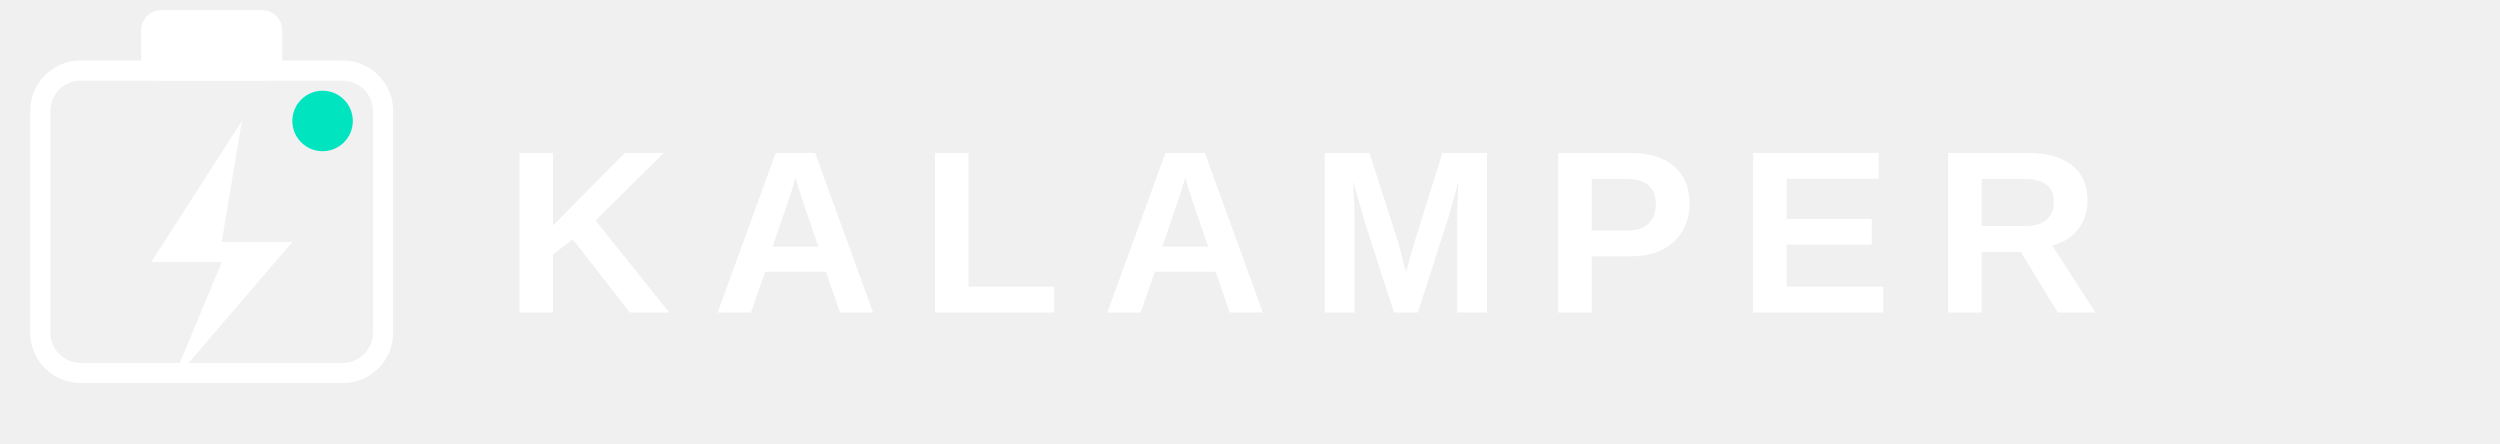
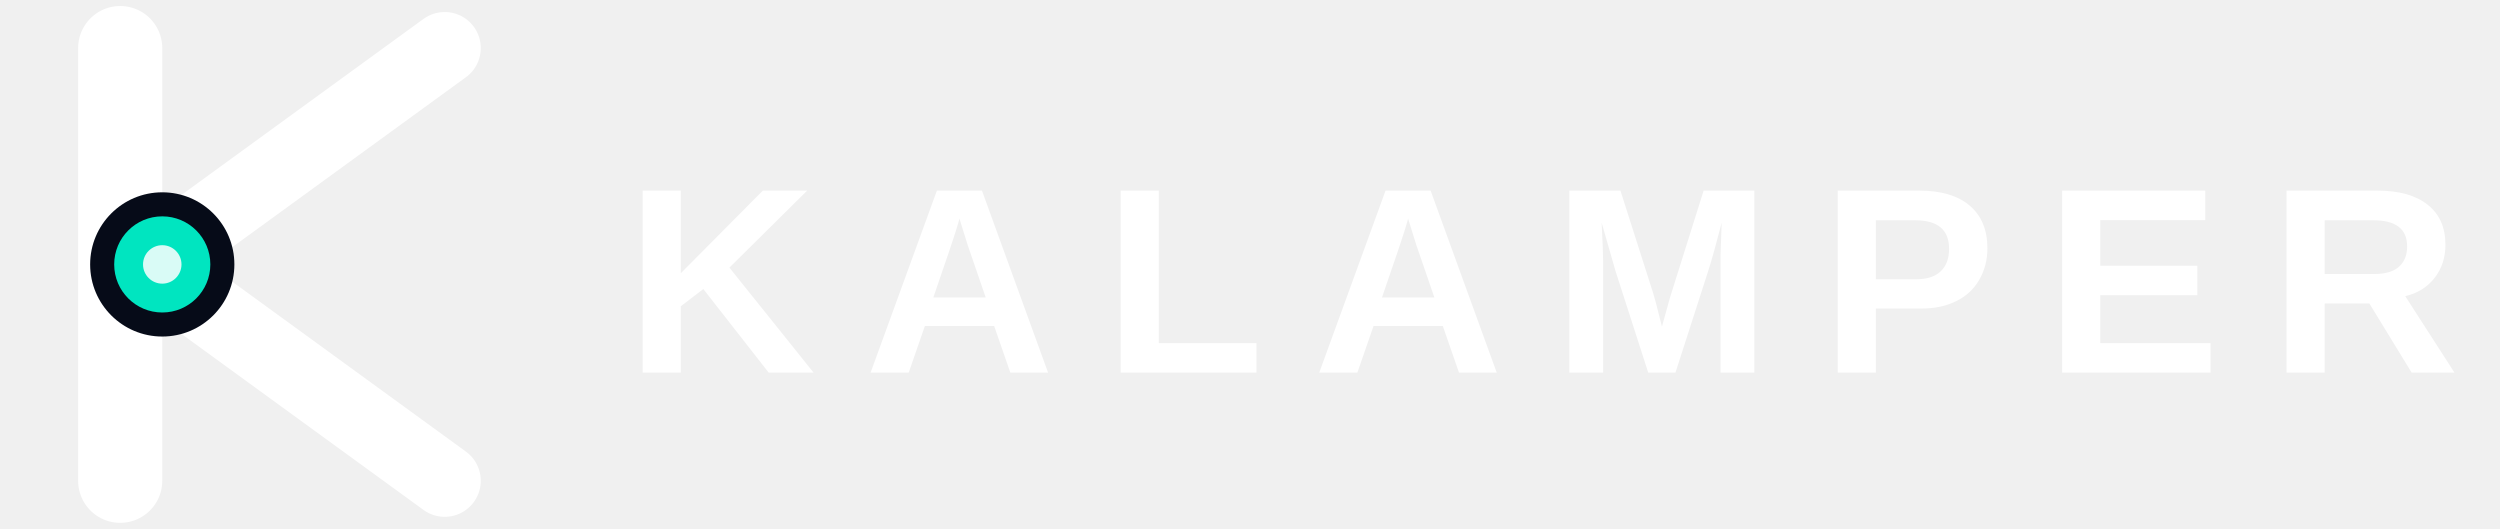
- <svg xmlns="http://www.w3.org/2000/svg" viewBox="0 0 248 44" fill="none">
-   <rect x="14" y="1" width="14" height="7" rx="2" fill="white" />
-   <rect x="4" y="7" width="34" height="30" rx="4" stroke="white" stroke-width="2" fill="rgba(255,255,255,0.04)" />
-   <path d="M24 12 L15 26 L22 26 L17 38 L29 24 L22 24 Z" fill="white" />
-   <circle cx="32" cy="12" r="3" fill="#00E5C0" />
-   <text x="50" y="31" font-family="'Arial Black', 'Arial', Helvetica, sans-serif" font-weight="900" font-size="23" fill="white" letter-spacing="4">KALAMPER</text>
+ <svg xmlns="http://www.w3.org/2000/svg" viewBox="0 0 208 44" fill="none">
+   <line x1="10" y1="4" x2="10" y2="40" stroke="white" stroke-width="7" stroke-linecap="round" />
+   <line x1="15" y1="20" x2="37" y2="4" stroke="white" stroke-width="6" stroke-linecap="round" />
+   <line x1="15" y1="24" x2="37" y2="40" stroke="white" stroke-width="6" stroke-linecap="round" />
+   <circle cx="13.5" cy="22" r="6" fill="#060B18" />
+   <circle cx="13.5" cy="22" r="4" fill="#00E5C0" />
+   <circle cx="13.5" cy="22" r="1.6" fill="white" opacity="0.85" />
+   <text x="52" y="31" font-family="'Arial Black','Arial',Helvetica,sans-serif" font-weight="900" font-size="22" letter-spacing="4" fill="white">KALAMPER</text>
</svg>
